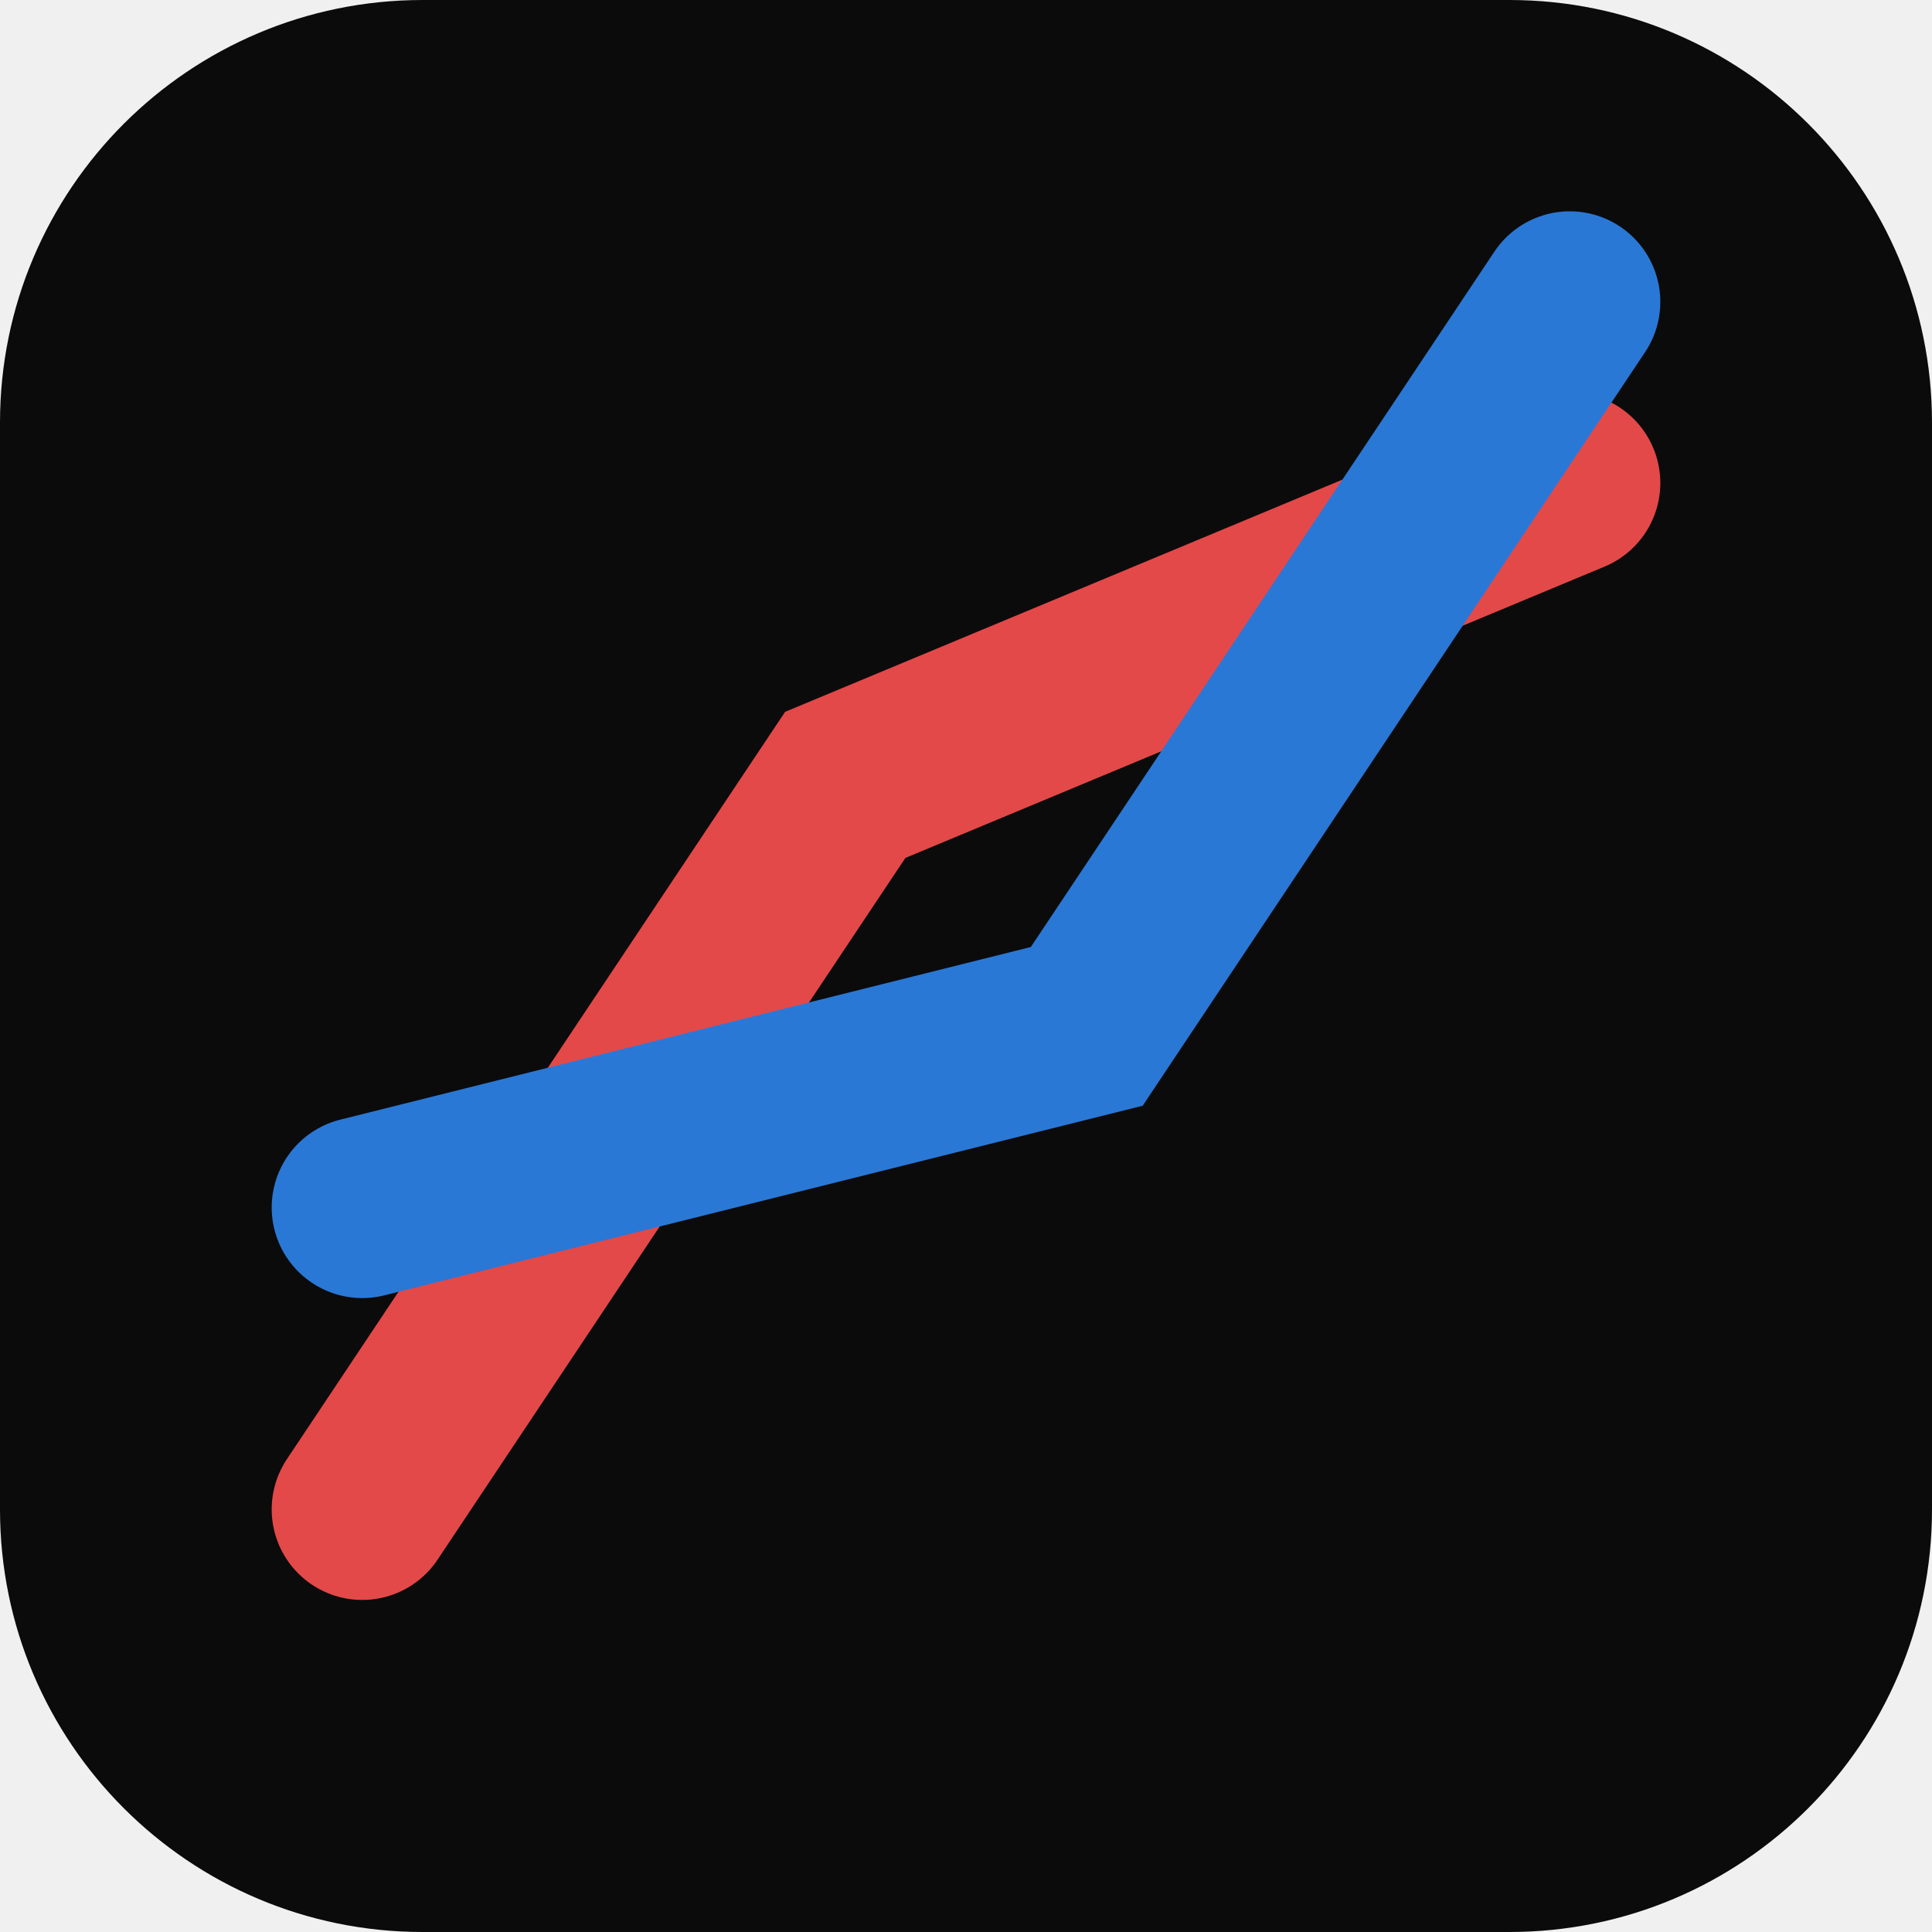
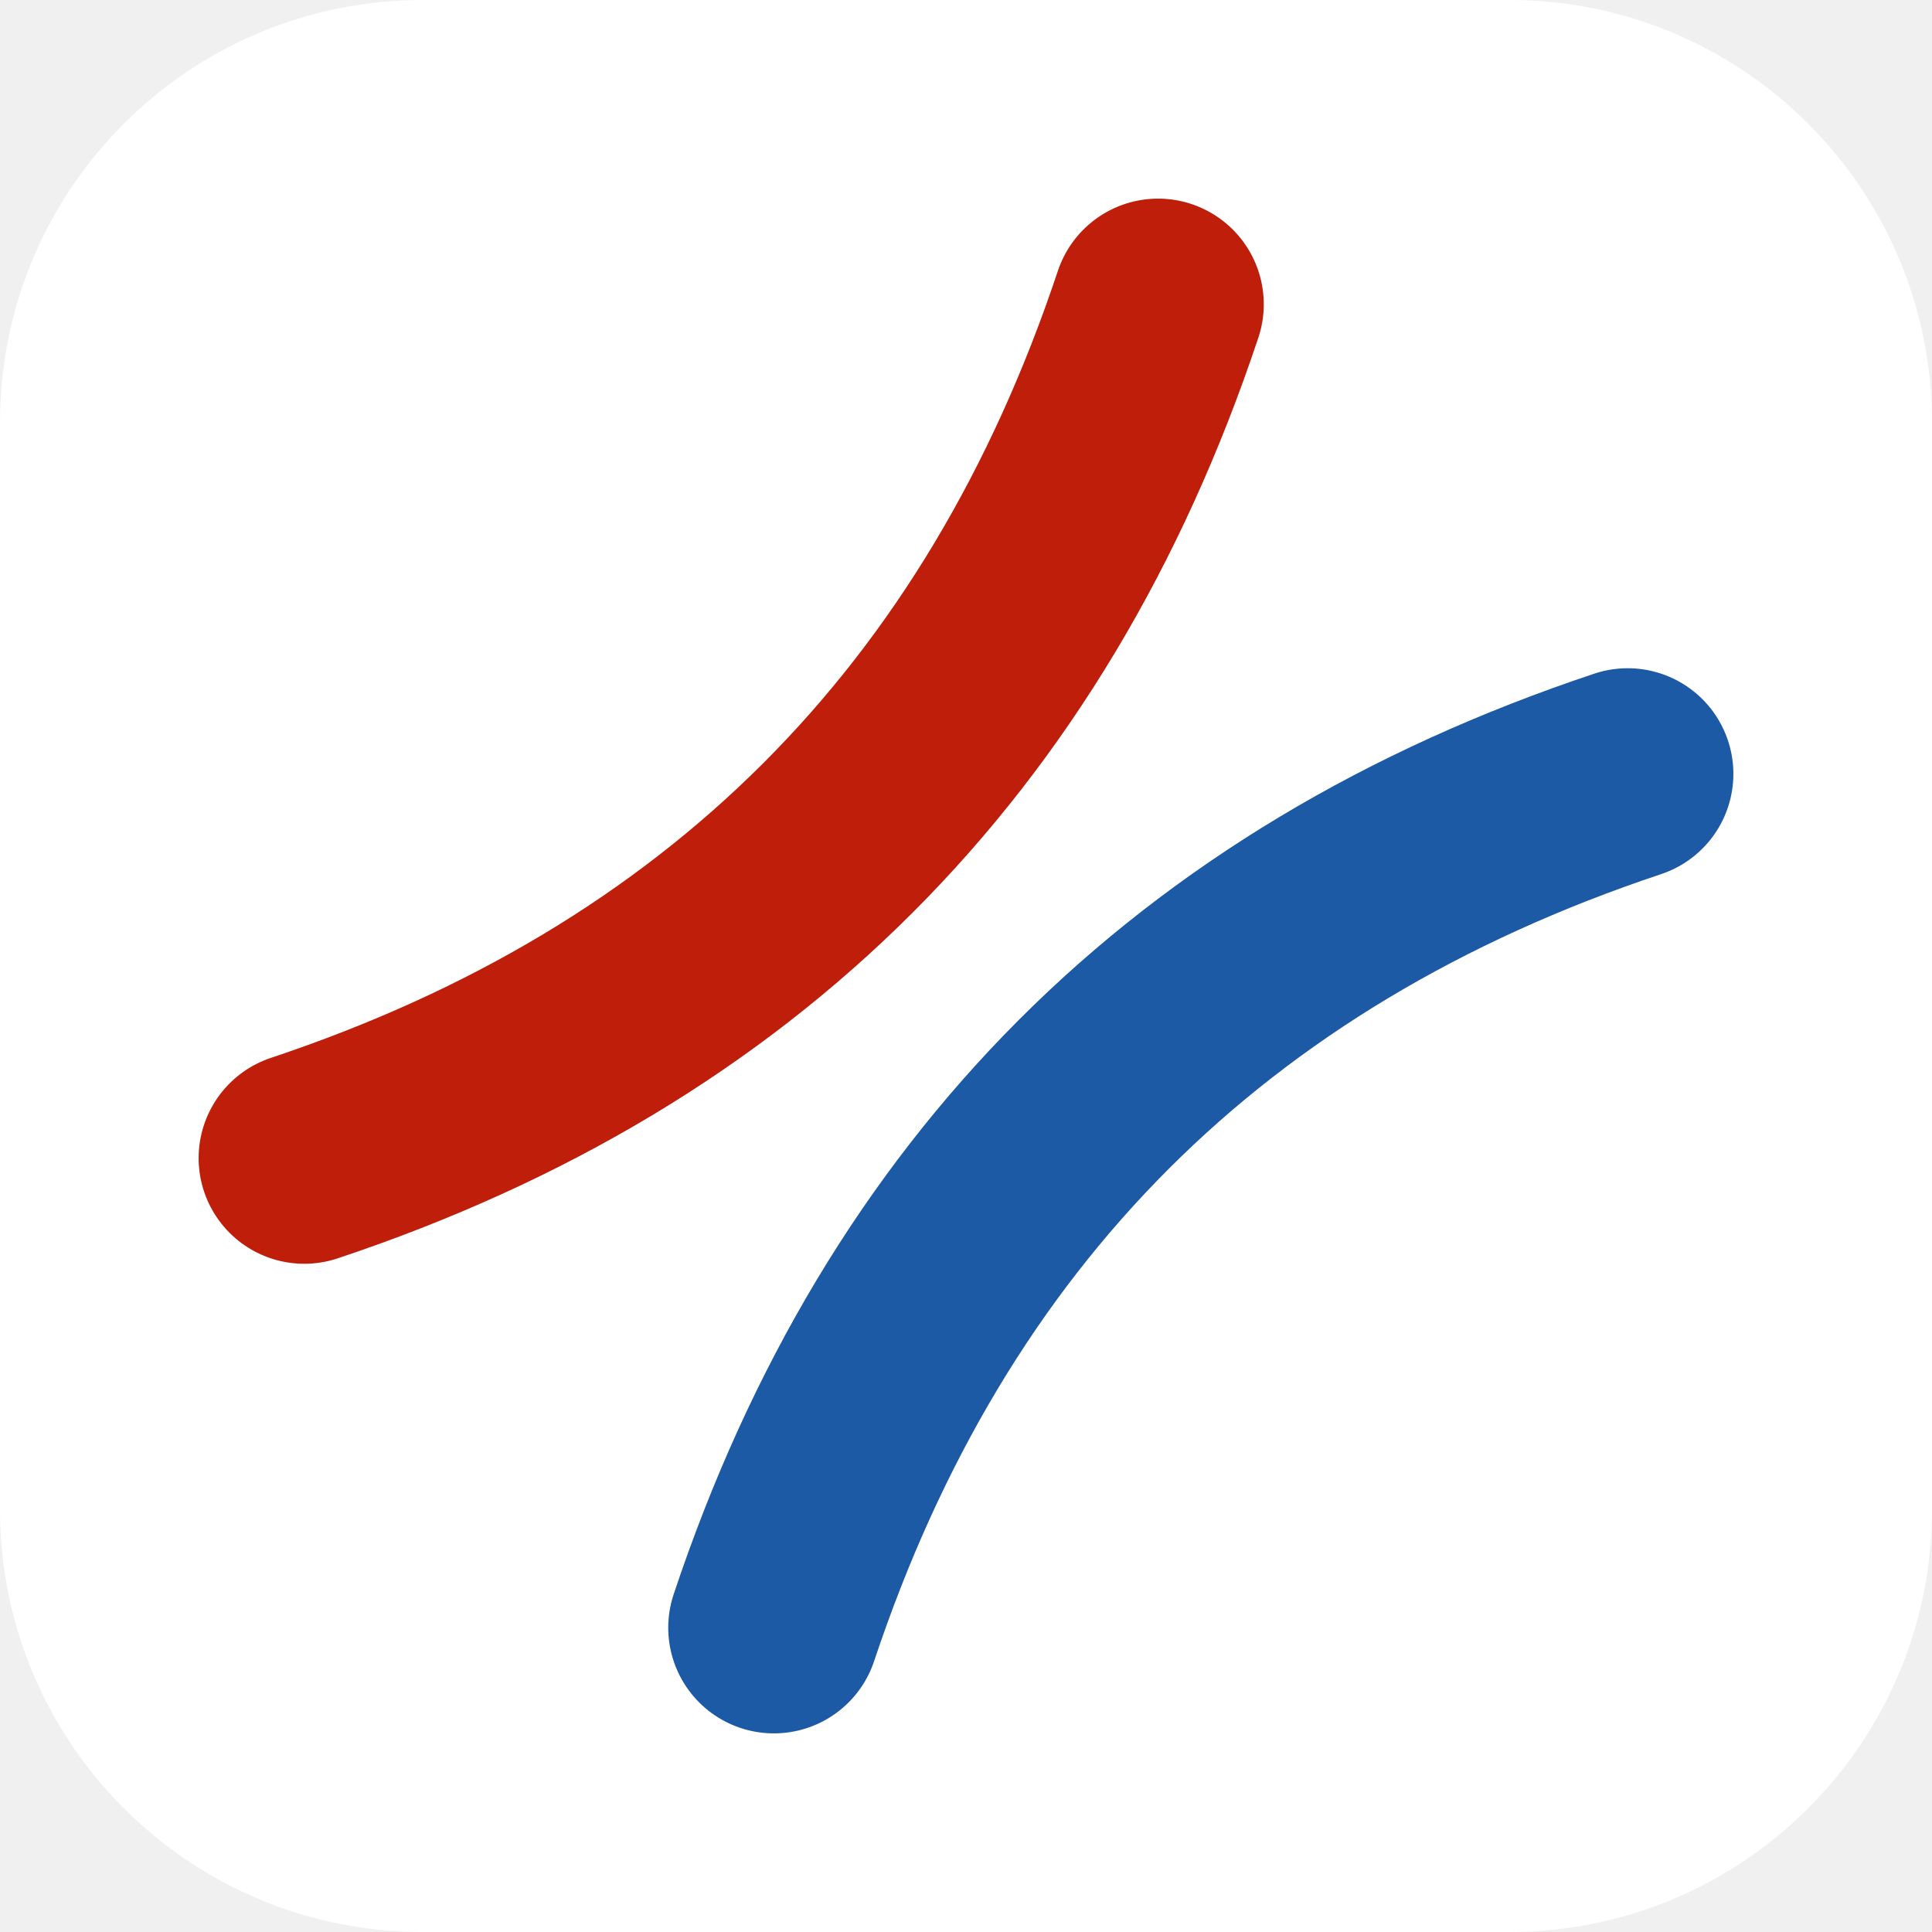
- <svg xmlns="http://www.w3.org/2000/svg" viewBox="0 0 32 32">
-   <rect width="32" height="32" rx="7" fill="#0b0b0b" />
-   <path d="M6 25 L14 13 L26 8" fill="none" stroke="#e34948" stroke-width="3" stroke-linecap="round" />
-   <path d="M6 20 L18 17 L26 5" fill="none" stroke="#2a78d6" stroke-width="3" stroke-linecap="round" />
+ <svg xmlns="http://www.w3.org/2000/svg" viewBox="0 0 512 512">
+   <style>.bg{fill:#fff}.h{stroke:#bf1f0a}.c{stroke:#1d5aa6}@media (prefers-color-scheme:dark){.bg{fill:#0b0b0b}.h{stroke:#ff5a3c}.c{stroke:#6fa8f0}}</style>
+   <rect class="bg" width="512" height="512" rx="112" />
+   <g transform="rotate(-45 256 256)" fill="none" stroke-linecap="round" stroke-width="56">
+     <path class="h" d="M96 168 Q256 248 416 168" />
+     <path class="c" d="M96 344 Q256 264 416 344" />
+   </g>
</svg>
